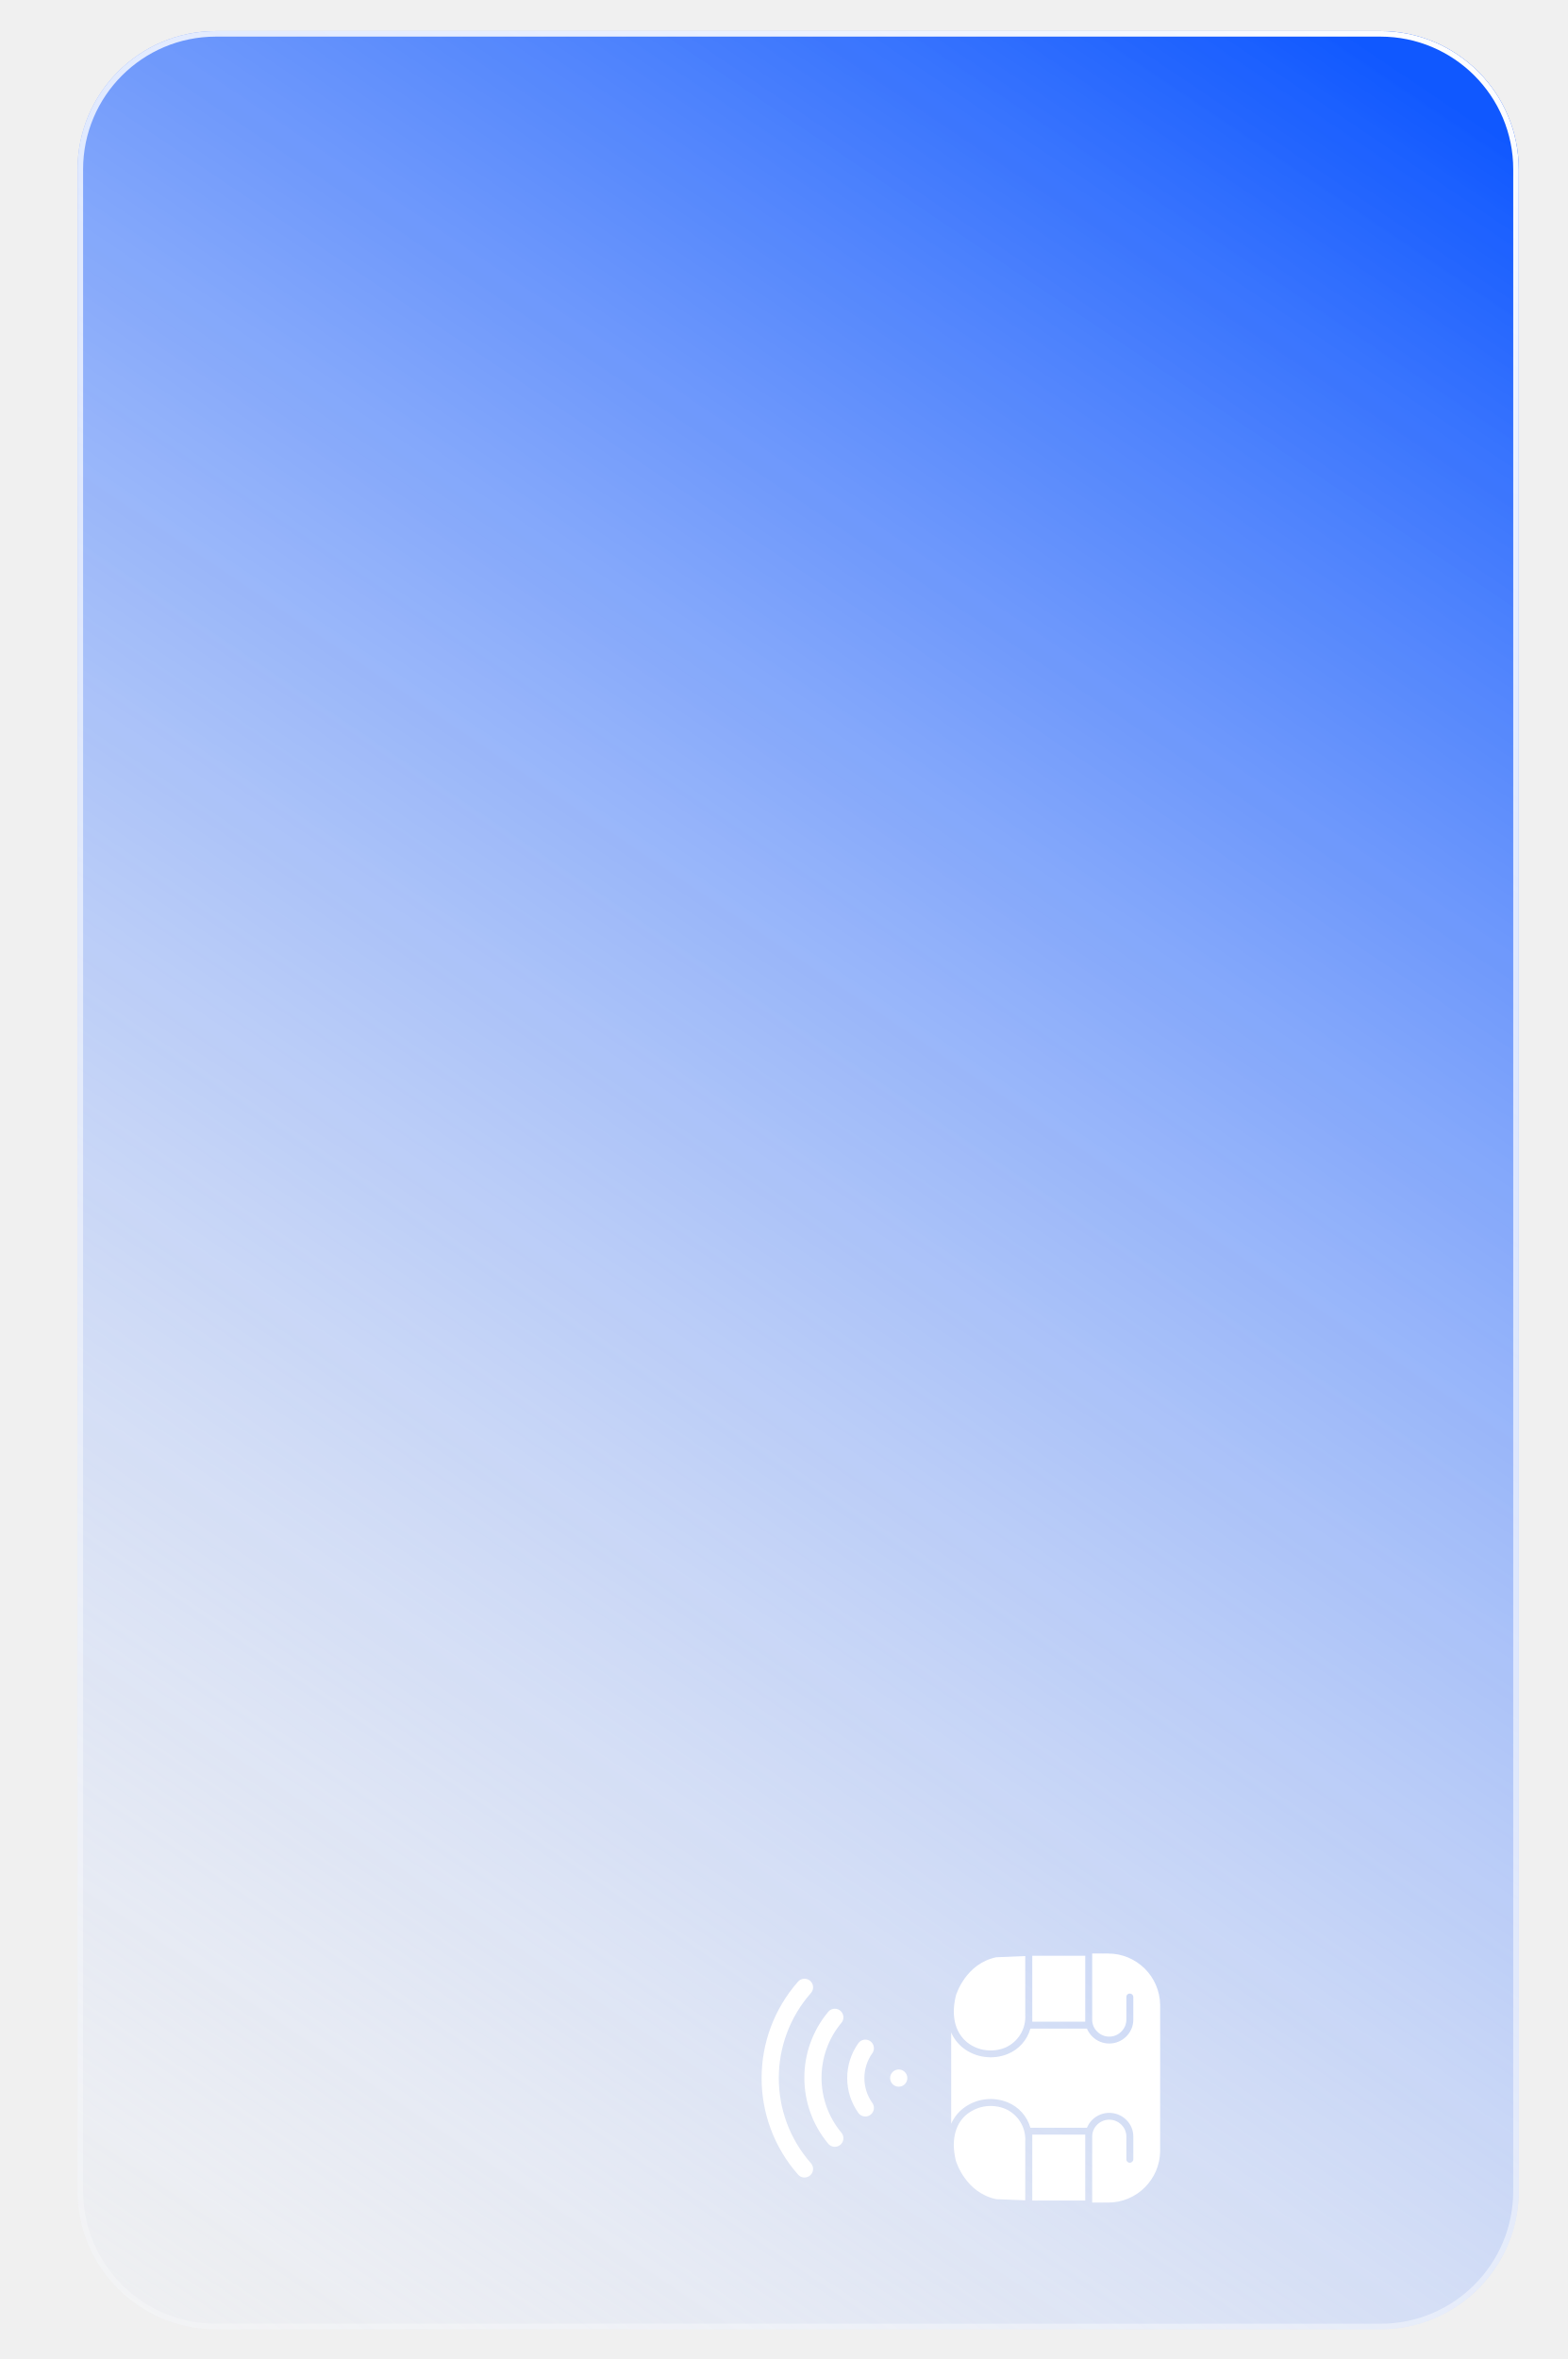
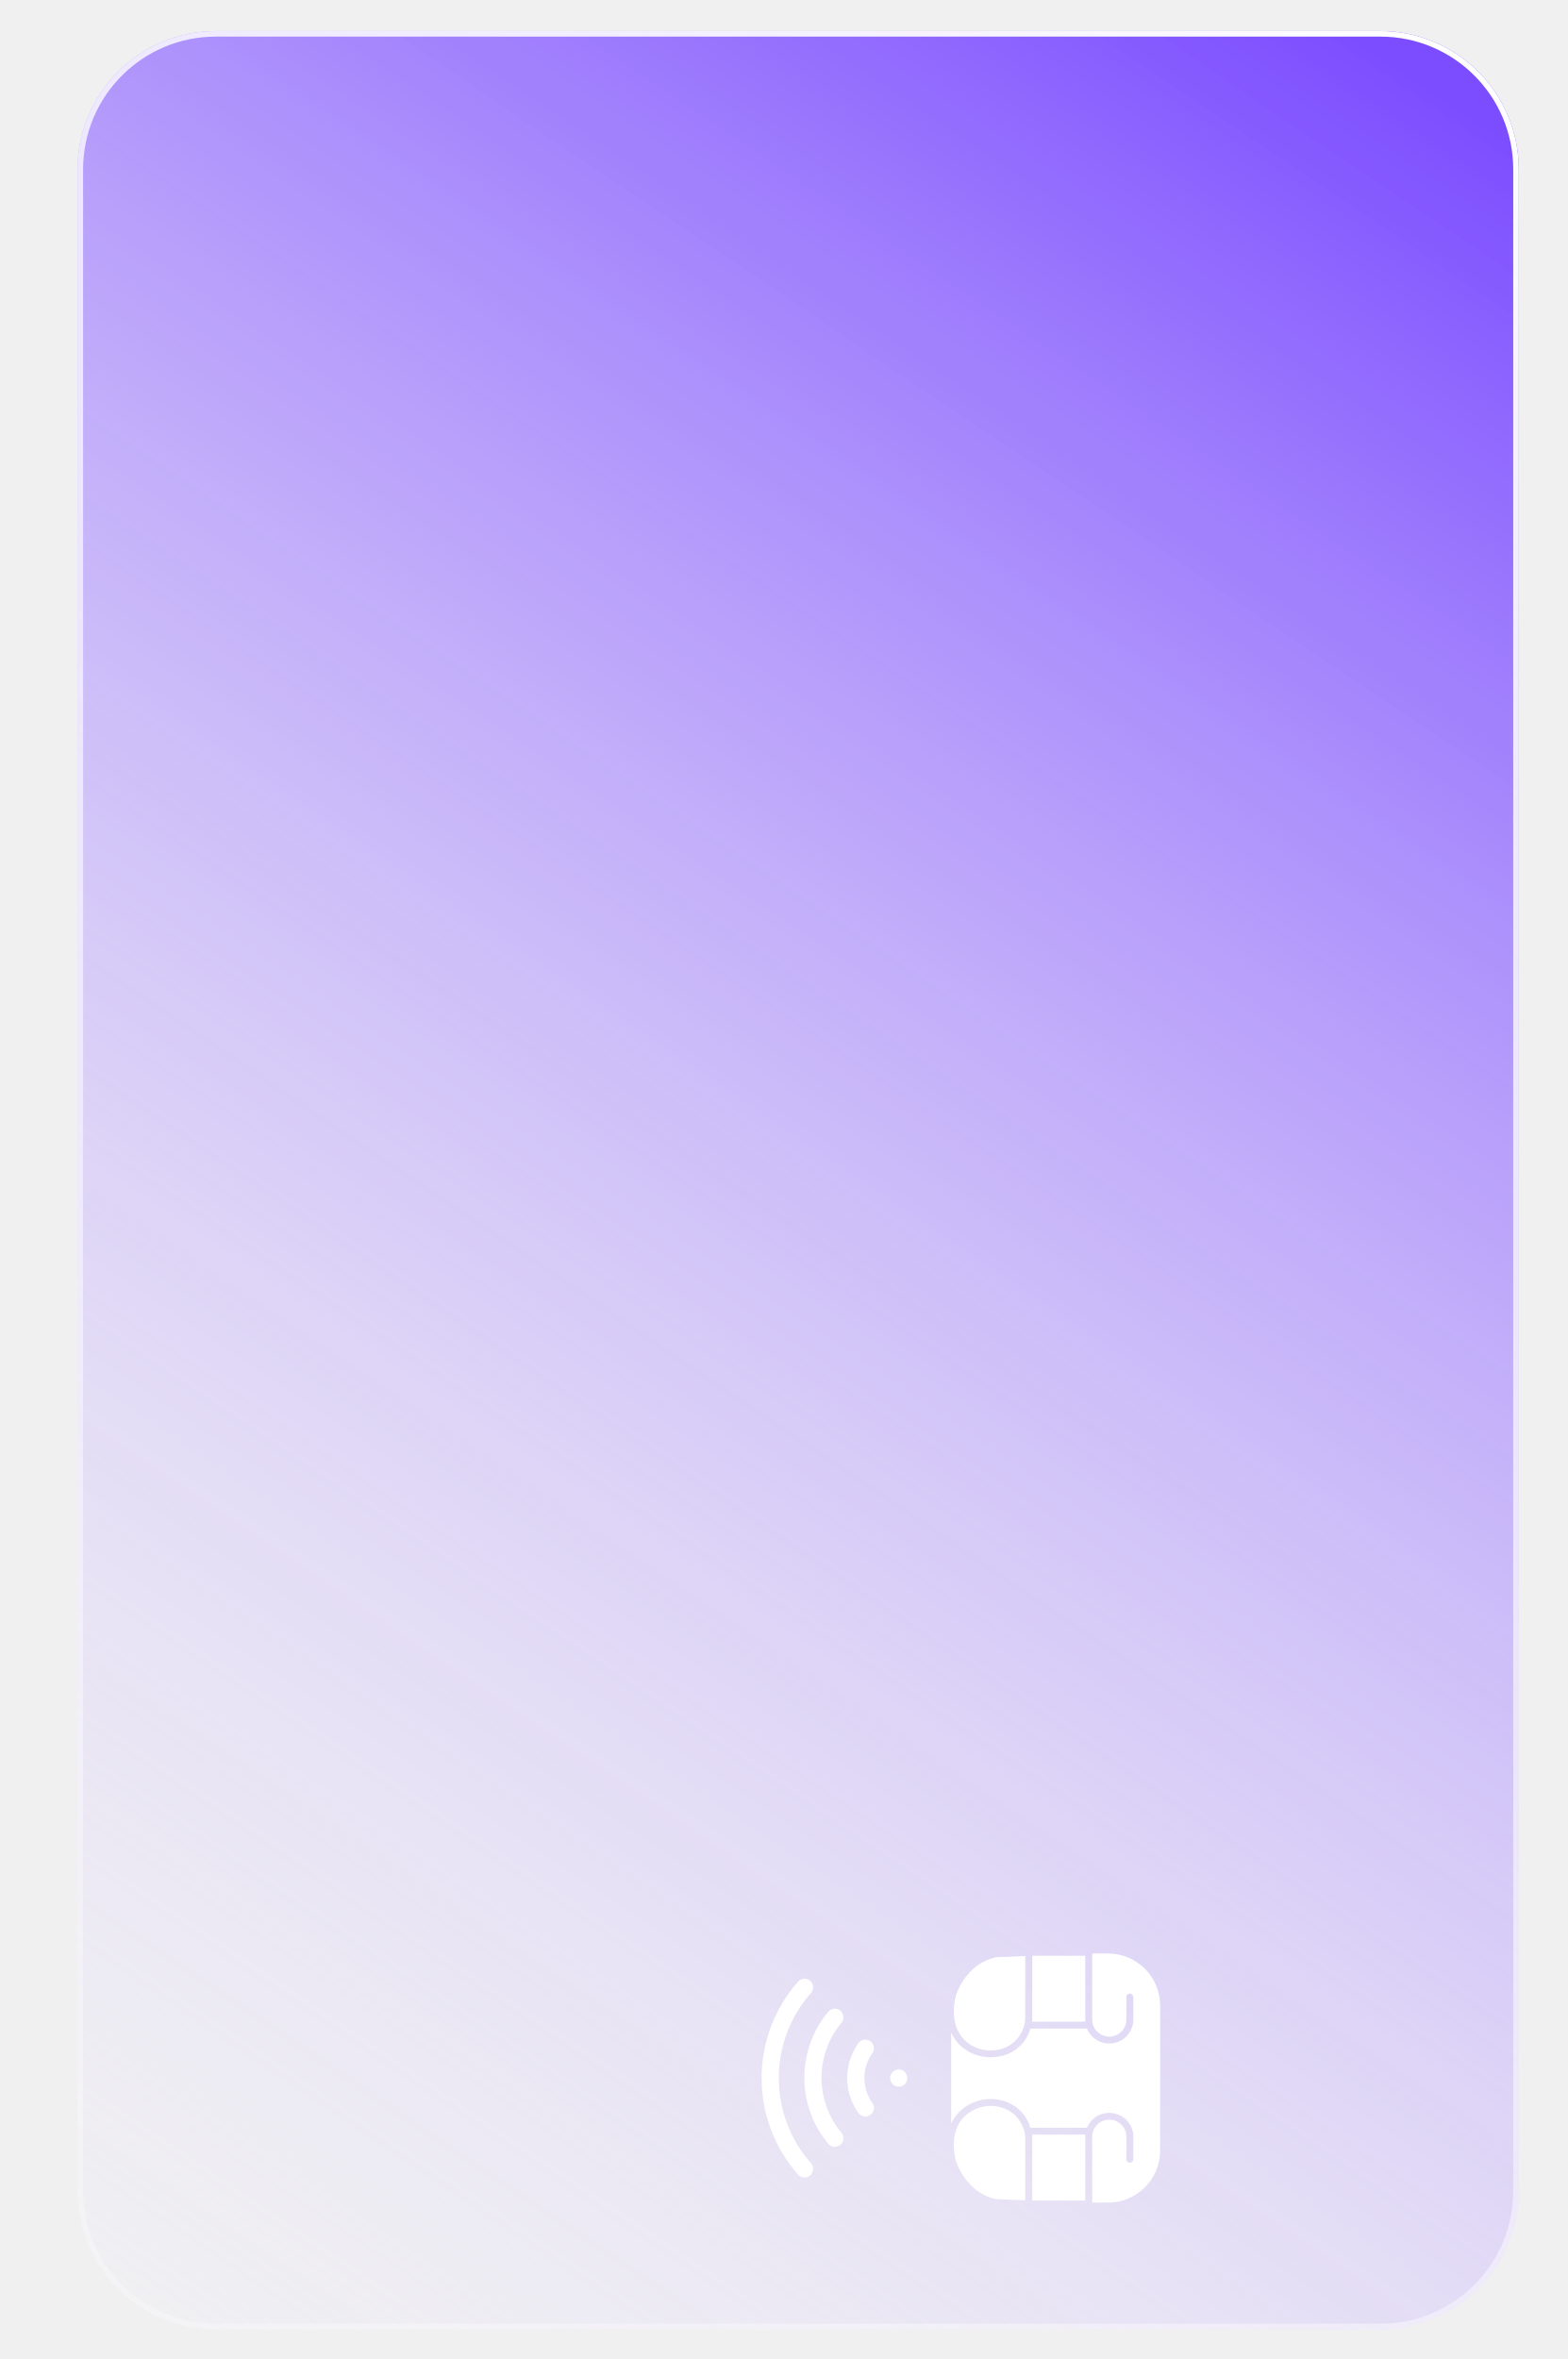
<svg xmlns="http://www.w3.org/2000/svg" id="Layer_1" data-name="Layer 1" viewBox="0 0 243.57 366.47">
  <defs>
    <style>.cls-1{fill:url(#linear-gradient);}.cls-2,.cls-3{fill:none;}.cls-2{stroke-width:0.86px;stroke:url(#linear-gradient-2);}.cls-3{stroke:#fff;stroke-linecap:round;stroke-linejoin:round;stroke-width:2.67px;}.cls-4{fill:#fff;fill-rule:evenodd;}</style>
    <linearGradient id="linear-gradient" x1="708.68" y1="753.71" x2="1086.61" y2="499.05" gradientTransform="matrix(0, 1, 1, 0, -520.28, -687.72)" gradientUnits="userSpaceOnUse">
-       <stop offset="0" stop-color="#1058ff" />
+       <stop offset="0" stop-color="#7C4DFF" />
      <stop offset="1" stop-color="#fff" stop-opacity="0" />
    </linearGradient>
    <linearGradient id="linear-gradient-2" x1="694.42" y1="749.89" x2="1051.44" y2="535.42" gradientTransform="matrix(0, 1, 1, 0, -520.28, -686.86)" gradientUnits="userSpaceOnUse">
      <stop offset="0" stop-color="#fff" />
      <stop offset="1" stop-color="#fff" stop-opacity="0.23" />
    </linearGradient>
  </defs>
  <rect class="cls-1" x="12.05" y="4.83" width="223.93" height="357.02" rx="21.49" />
  <rect class="cls-2" x="12.48" y="5.26" width="223.07" height="356.16" rx="21.06" />
  <path class="cls-3" d="M129.71,332.17a14.67,14.67,0,0,1,0-18.78" />
  <path class="cls-3" d="M125,336.94a21.33,21.33,0,0,1,0-28.21" />
  <path class="cls-3" d="M134.45,327.46a8,8,0,0,1,0-9.27" />
  <path class="cls-3" d="M139.64,322.83h0" />
  <path class="cls-4" d="M180.26,311.5v22.67a8.09,8.09,0,0,1-8.1,8H169.7V331.91a2.59,2.59,0,0,1,.78-1.85,2.66,2.66,0,0,1,3.74,0,2.58,2.58,0,0,1,.79,1.85v3.52a.53.53,0,0,0,.54.55.55.55,0,0,0,.54-.55v-3.52a3.59,3.59,0,0,0-1.1-2.6v0a3.77,3.77,0,0,0-5.28,0,4,4,0,0,0-.83,1.24H160.1a6.06,6.06,0,0,0-3.53-3.95,7,7,0,0,0-6.91.93,6.3,6.3,0,0,0-1.87,2.39V315.76a6.34,6.34,0,0,0,1.87,2.4,6.85,6.85,0,0,0,3.36,1.38,7,7,0,0,0,3.55-.45,6,6,0,0,0,3.53-3.95h8.78a3.87,3.87,0,0,0,.83,1.23,3.74,3.74,0,0,0,5.28,0h0a3.67,3.67,0,0,0,1.1-2.62v-3.52a.54.54,0,0,0-.54-.53.52.52,0,0,0-.54.53v3.52a2.61,2.61,0,0,1-.79,1.86,2.63,2.63,0,0,1-3.74,0,2.56,2.56,0,0,1-.78-1.86V303.48h2.46a8.09,8.09,0,0,1,8.1,8Zm-25.47,30.14c-4.76-1-6.22-5.79-6.28-6-.85-3.54.15-6,1.83-7.27a5.86,5.86,0,0,1,2.82-1.16,6.13,6.13,0,0,1,3,.38,5.21,5.21,0,0,1,3.14,5.11v9.12Zm-.42.41h0Zm4.93-38.18V313a5.21,5.21,0,0,1-3.14,5.11,6,6,0,0,1-3,.38,5.76,5.76,0,0,1-2.82-1.16c-1.68-1.31-2.68-3.73-1.83-7.27.06-.23,1.52-5,6.28-6Zm9.32,27.74v10.24h-8.23V331.61Zm0-17.86v-9.92h-8.23v10.24h8.23Z" />
</svg>
